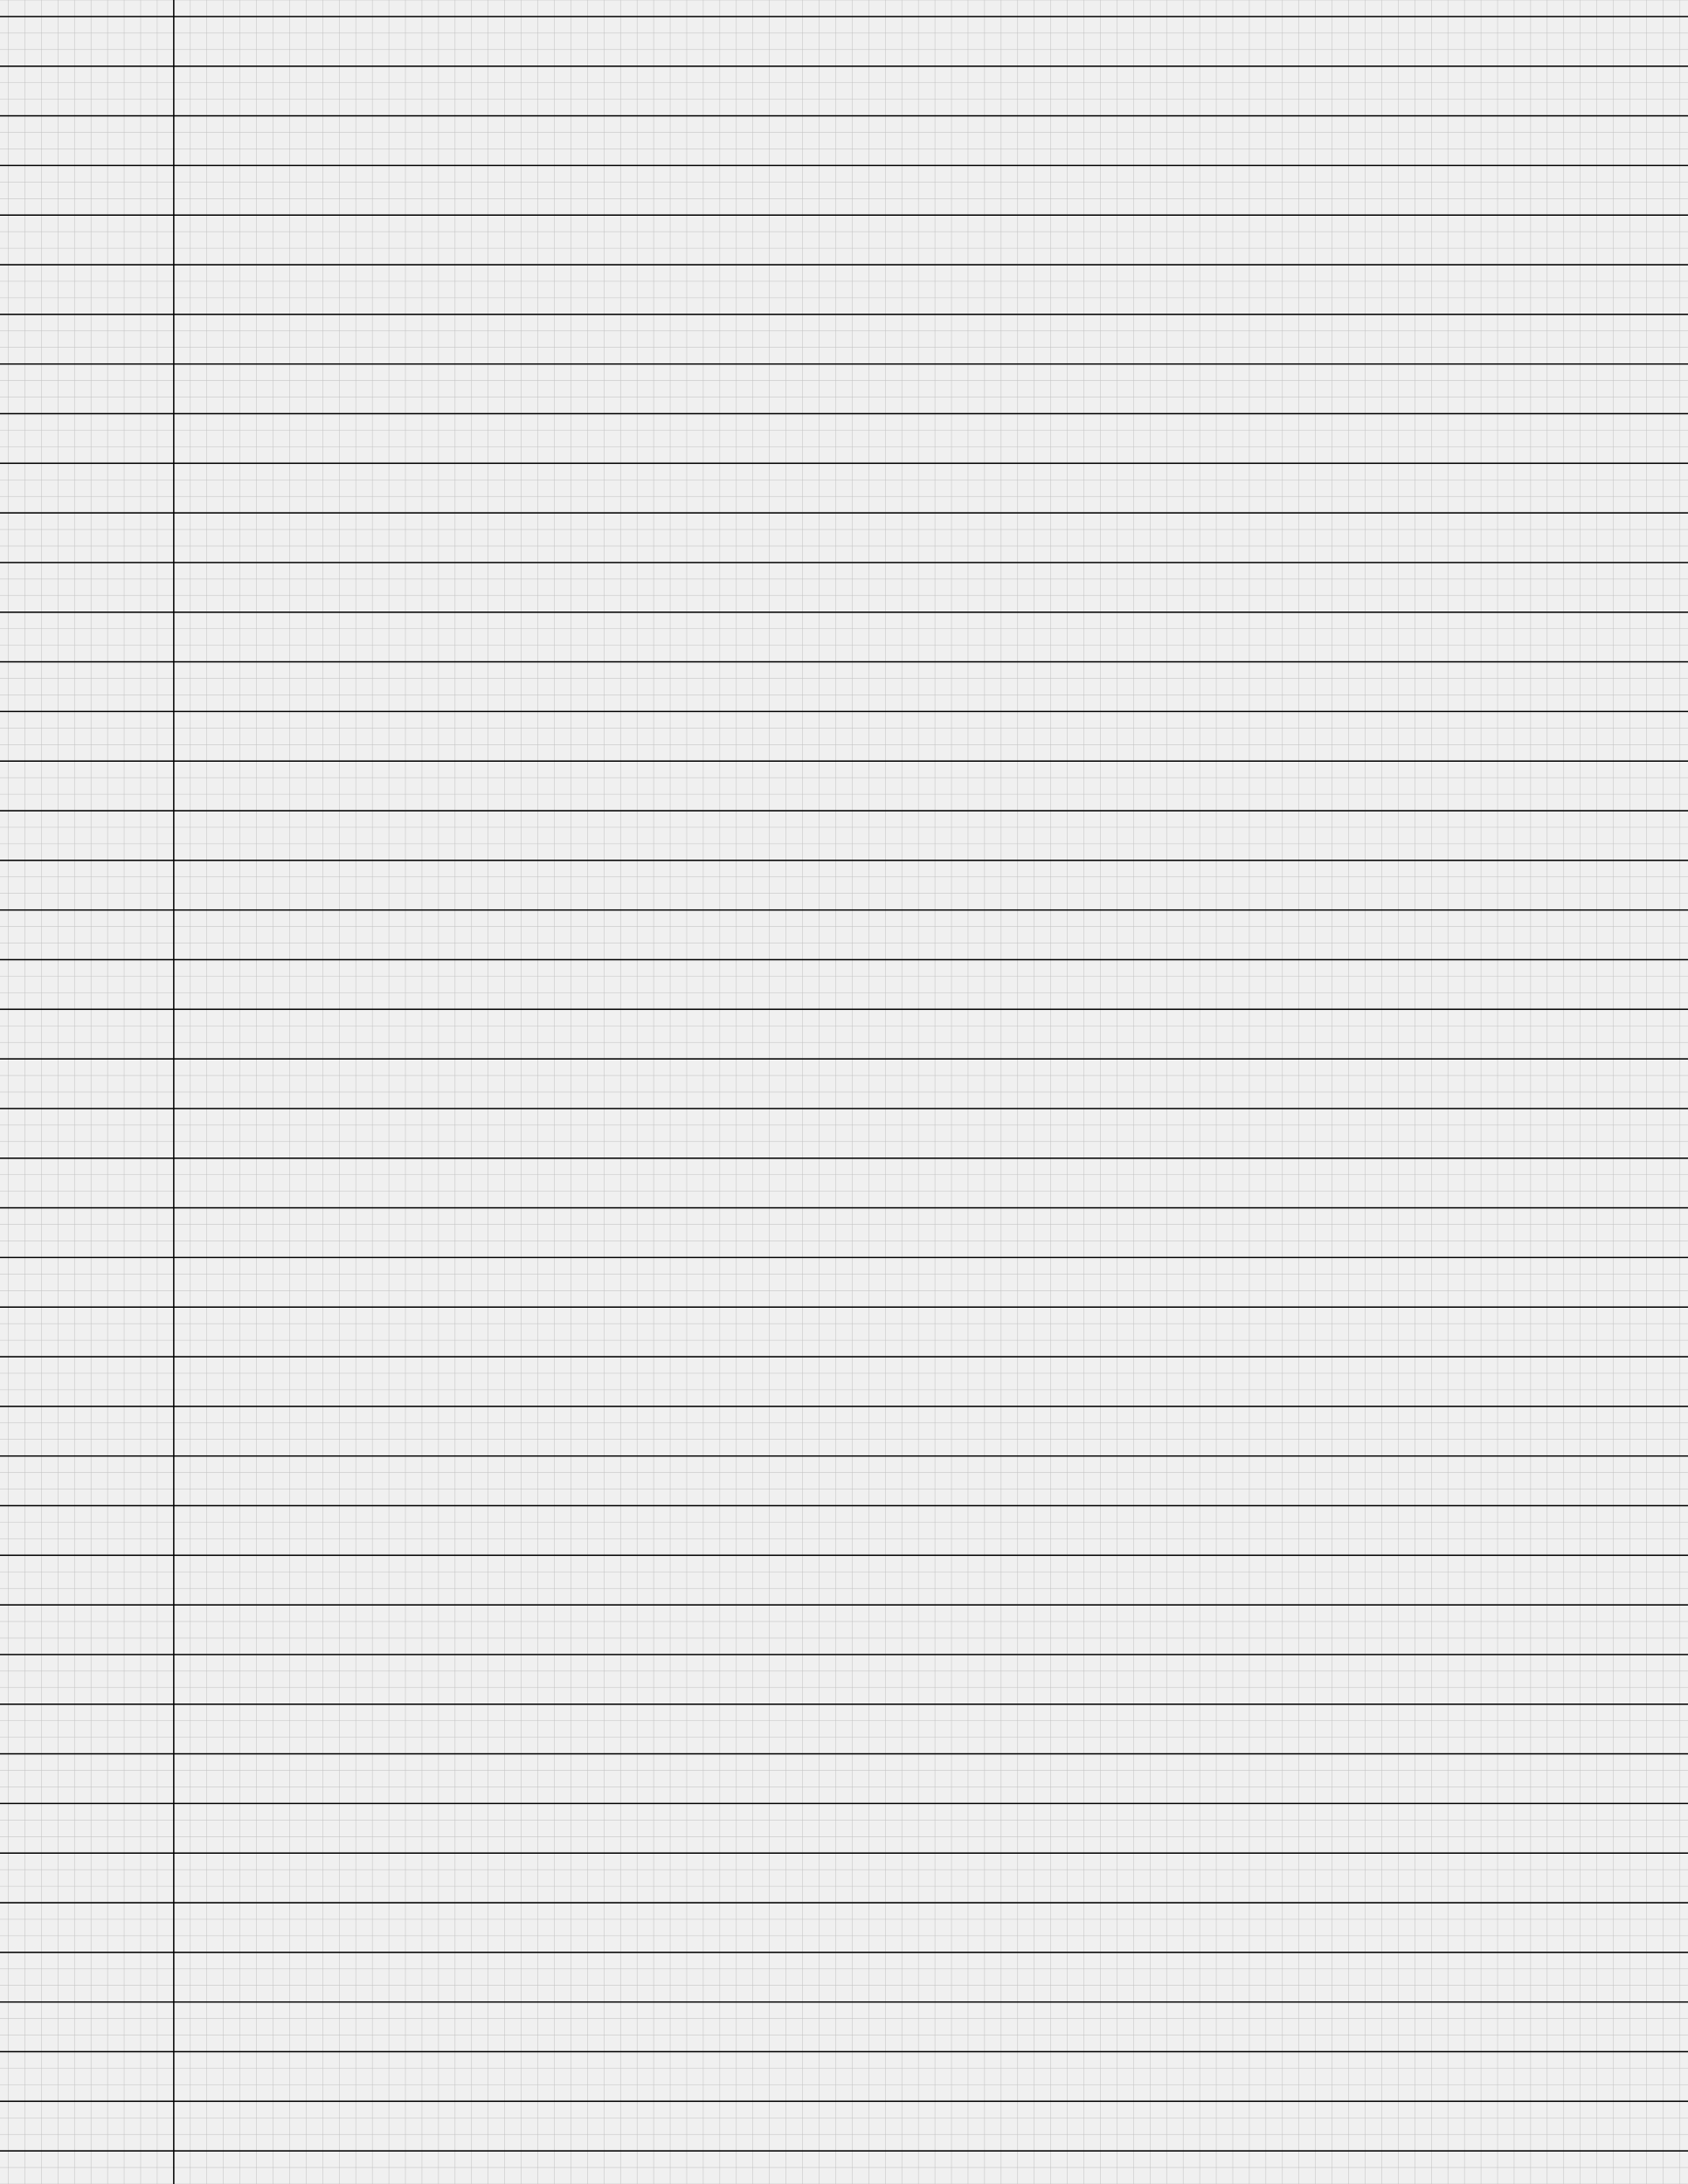
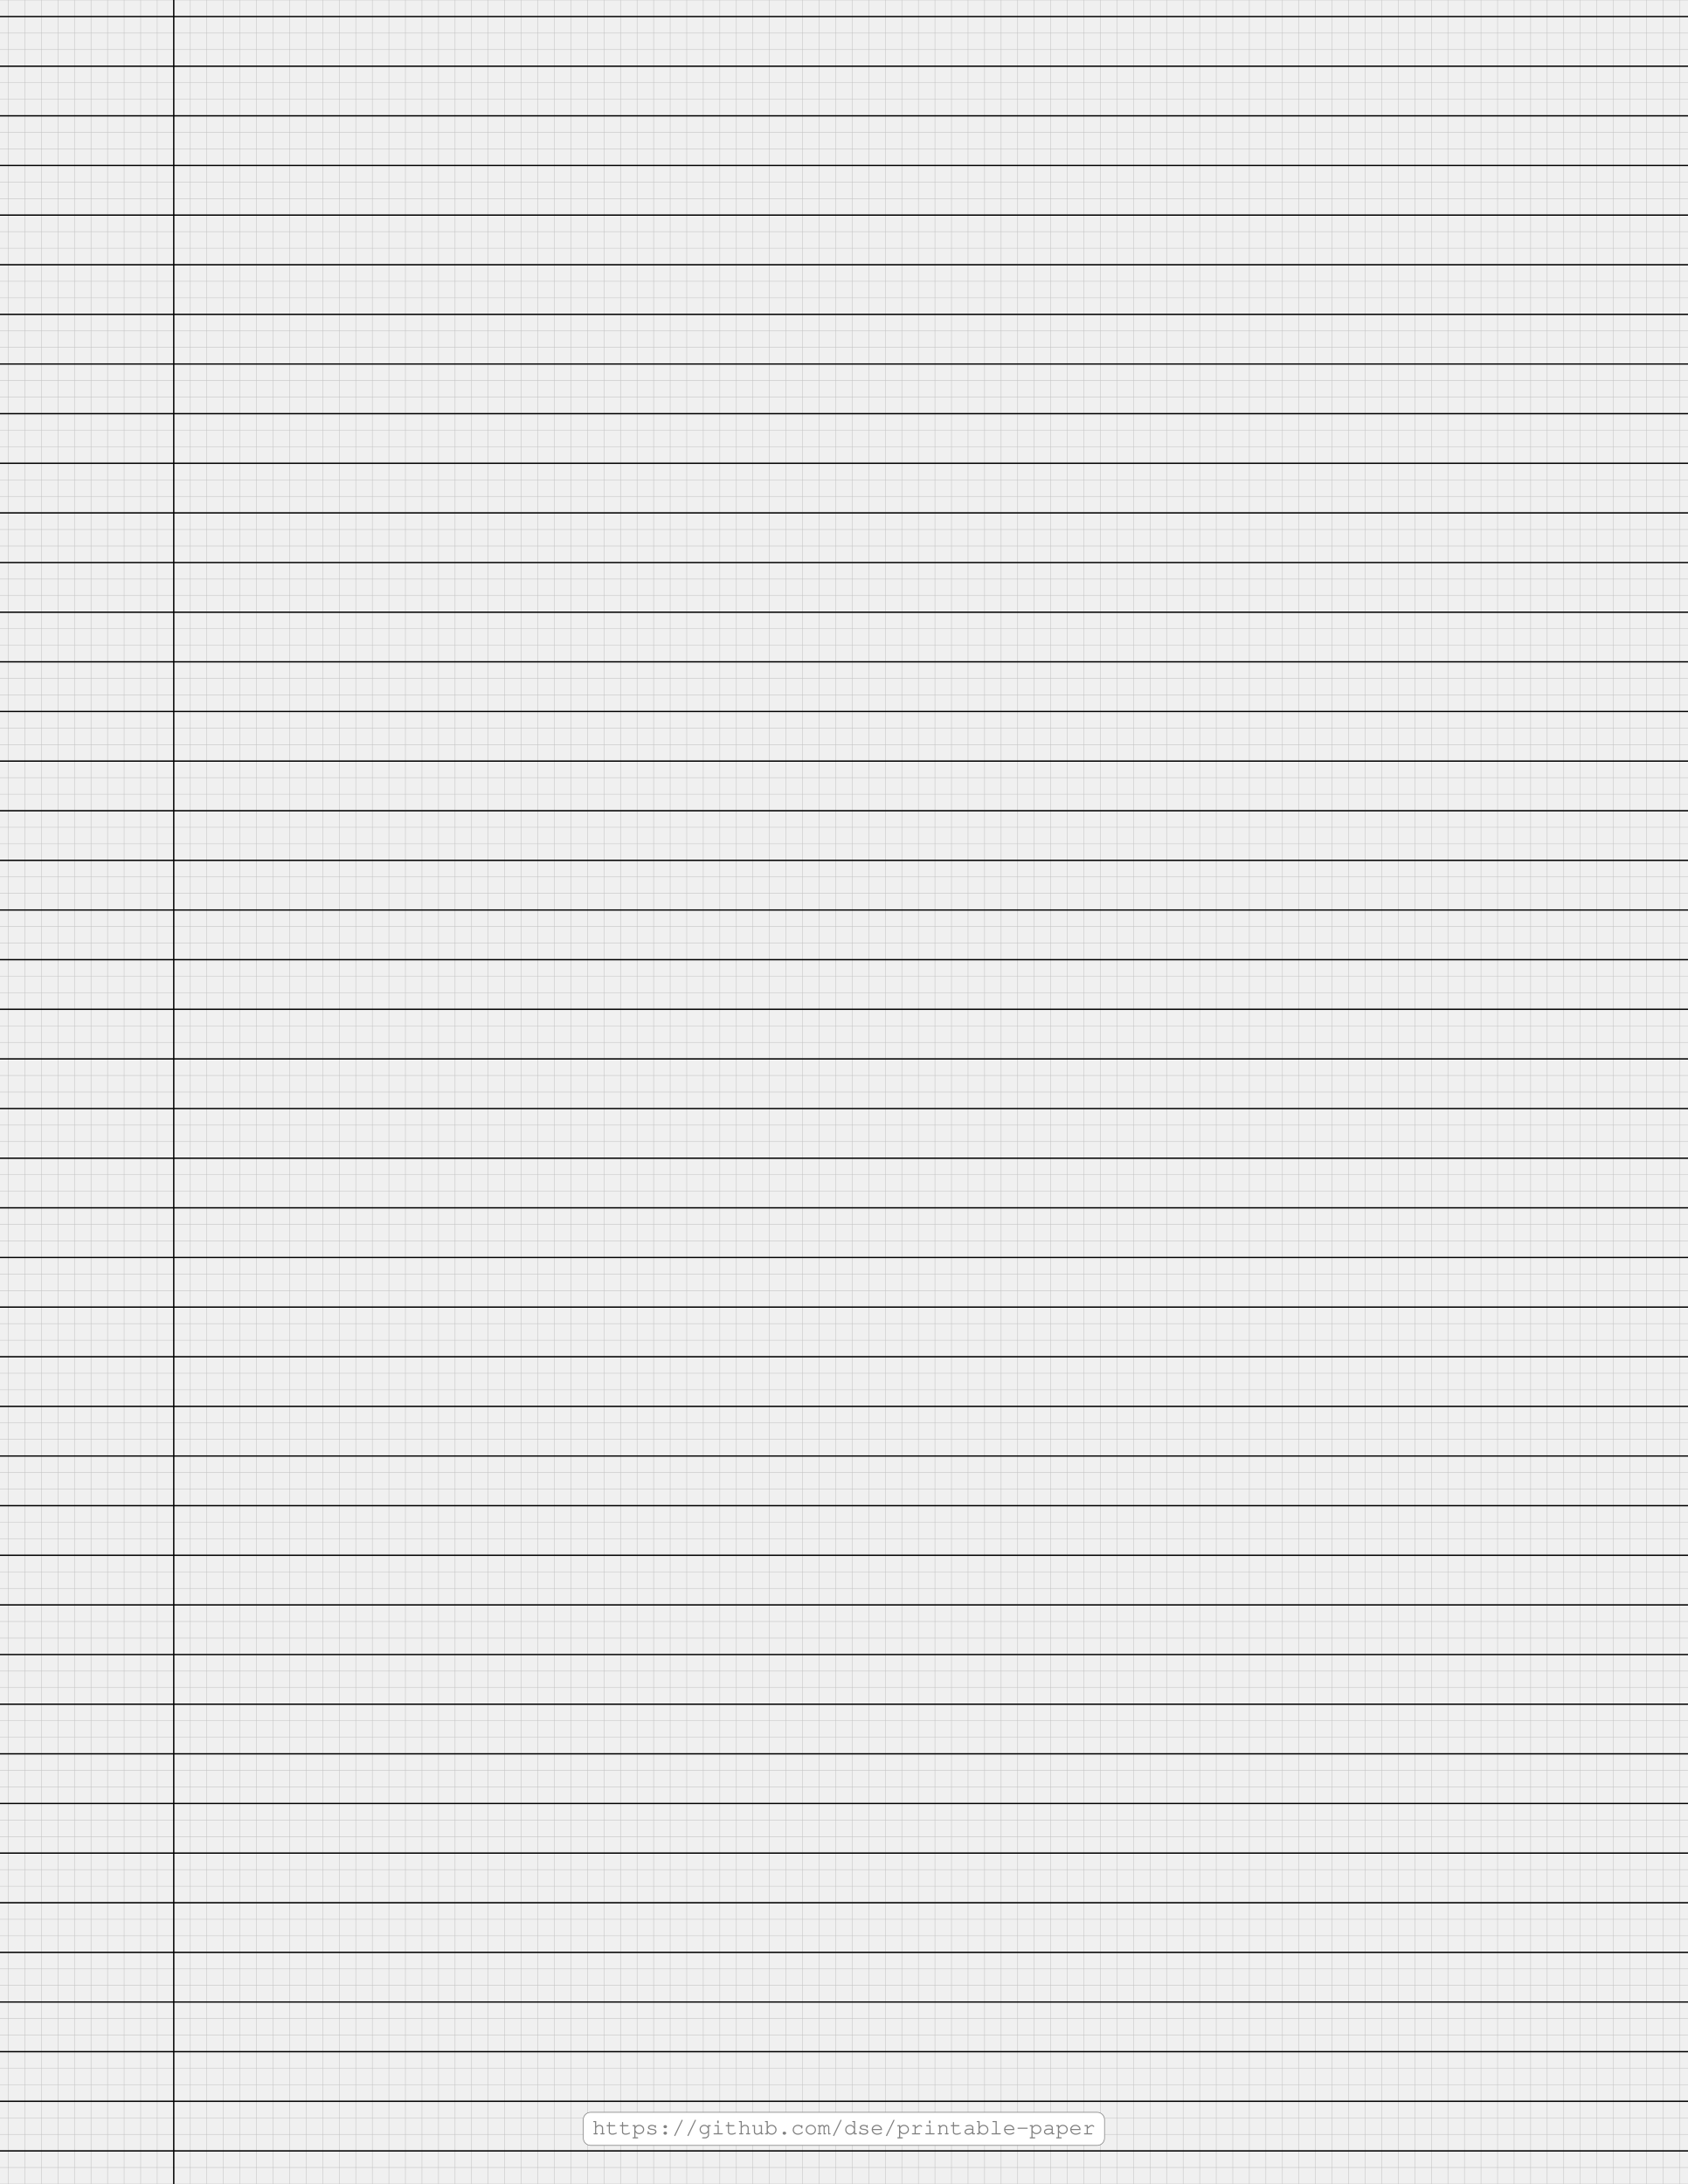
<svg xmlns="http://www.w3.org/2000/svg" width="612pt" height="792pt" viewBox="0 0 612 792">
  <defs />
  <style>        .line, .dot { stroke-linecap: round; }
        .stroke-linecap-butt { stroke-linecap: butt; }

        .line            { stroke-width: 0.72pt; }
        .line.xx-thin    { stroke-width: 0.24pt; }
        .line.x-thin     { stroke-width: 0.36pt; }
        .line.thin       { stroke-width: 0.48pt; }
        .line.thick      { stroke-width: 1.08pt; }
        .line.semi-thin  { stroke-width: 0.588pt; }
        .line.semi-thick { stroke-width: 0.882pt; }

        .dot             { stroke-width: 1.44pt; }
        .dot.thin        { stroke-width: 0.96pt; }
        .dot.thick       { stroke-width: 2.16pt; }
        .dot.semi-thin   { stroke-width: 1.176pt; }
        .dot.semi-thick  { stroke-width: 1.764pt; }

        .stroke-1     { stroke-width: 0.12pt; stroke-linecap: round; } /* 1/600 in */
        .stroke-2     { stroke-width: 0.24pt; stroke-linecap: round; }
        .stroke-3     { stroke-width: 0.36pt; stroke-linecap: round; }
        .stroke-4     { stroke-width: 0.48pt; stroke-linecap: round; }
        .stroke-5     { stroke-width: 0.60pt; stroke-linecap: round; }
        .stroke-6     { stroke-width: 0.72pt; stroke-linecap: round; }
        .stroke-7     { stroke-width: 0.84pt; stroke-linecap: round; }
        .stroke-8     { stroke-width: 0.96pt; stroke-linecap: round; }
        .stroke-9     { stroke-width: 1.08pt; stroke-linecap: round; }
        .stroke-10    { stroke-width: 1.20pt; stroke-linecap: round; }

        .blue  { stroke: #b3b3ff; }
        .red   { stroke: #ff9999; }
        .green { stroke: #b3ffb3; }
        .gray  { stroke: #b3b3b3; }
        .black         { stroke: #000000; }
        .half-black    { stroke: #808080; }
        .quarter-black { stroke: #c0c0c0; }
        .light.blue  { stroke: #d9d9ff; }
        .light.red   { stroke: #ffcccc; }
        .light.green { stroke: #d9ffd9; }
        .light.gray  { stroke: #d9d9d9; }

        .dark.blue  { stroke: #6767ff; }
        .dark.red   { stroke: #ff3333; }
        .dark.green { stroke: #67ff67; }
        .dark.gray  { stroke: #676767; }

        .alternate-blue  { stroke: #6767ff; opacity: 0.5; }
        .alternate-red   { stroke: #ff3333; opacity: 0.5; }
        .alternate-green { stroke: #67ff67; opacity: 0.5; }
        .alternate-gray  { stroke: #676767; opacity: 0.5; }
</style>
  <g id="grid">
    <line x1="0" x2="612" y1="0" y2="0" class="stroke-1 quarter-black line" />
    <line x1="0" x2="612" y1="6" y2="6" class="stroke-1 quarter-black line" />
    <line x1="0" x2="612" y1="12" y2="12" class="stroke-1 quarter-black line" />
    <line x1="0" x2="612" y1="18" y2="18" class="stroke-1 quarter-black line" />
    <line x1="0" x2="612" y1="24" y2="24" class="stroke-1 quarter-black line" />
    <line x1="0" x2="612" y1="30" y2="30" class="stroke-1 quarter-black line" />
    <line x1="0" x2="612" y1="36" y2="36" class="stroke-1 quarter-black line" />
    <line x1="0" x2="612" y1="42" y2="42" class="stroke-1 quarter-black line" />
    <line x1="0" x2="612" y1="48" y2="48" class="stroke-1 quarter-black line" />
    <line x1="0" x2="612" y1="54" y2="54" class="stroke-1 quarter-black line" />
    <line x1="0" x2="612" y1="60" y2="60" class="stroke-1 quarter-black line" />
    <line x1="0" x2="612" y1="66" y2="66" class="stroke-1 quarter-black line" />
    <line x1="0" x2="612" y1="72" y2="72" class="stroke-1 quarter-black line" />
    <line x1="0" x2="612" y1="78" y2="78" class="stroke-1 quarter-black line" />
    <line x1="0" x2="612" y1="84" y2="84" class="stroke-1 quarter-black line" />
    <line x1="0" x2="612" y1="90" y2="90" class="stroke-1 quarter-black line" />
    <line x1="0" x2="612" y1="96" y2="96" class="stroke-1 quarter-black line" />
    <line x1="0" x2="612" y1="102" y2="102" class="stroke-1 quarter-black line" />
    <line x1="0" x2="612" y1="108" y2="108" class="stroke-1 quarter-black line" />
    <line x1="0" x2="612" y1="114" y2="114" class="stroke-1 quarter-black line" />
    <line x1="0" x2="612" y1="120" y2="120" class="stroke-1 quarter-black line" />
    <line x1="0" x2="612" y1="126" y2="126" class="stroke-1 quarter-black line" />
    <line x1="0" x2="612" y1="132" y2="132" class="stroke-1 quarter-black line" />
    <line x1="0" x2="612" y1="138" y2="138" class="stroke-1 quarter-black line" />
    <line x1="0" x2="612" y1="144" y2="144" class="stroke-1 quarter-black line" />
    <line x1="0" x2="612" y1="150" y2="150" class="stroke-1 quarter-black line" />
    <line x1="0" x2="612" y1="156" y2="156" class="stroke-1 quarter-black line" />
    <line x1="0" x2="612" y1="162" y2="162" class="stroke-1 quarter-black line" />
    <line x1="0" x2="612" y1="168" y2="168" class="stroke-1 quarter-black line" />
    <line x1="0" x2="612" y1="174" y2="174" class="stroke-1 quarter-black line" />
    <line x1="0" x2="612" y1="180" y2="180" class="stroke-1 quarter-black line" />
    <line x1="0" x2="612" y1="186" y2="186" class="stroke-1 quarter-black line" />
    <line x1="0" x2="612" y1="192" y2="192" class="stroke-1 quarter-black line" />
    <line x1="0" x2="612" y1="198" y2="198" class="stroke-1 quarter-black line" />
    <line x1="0" x2="612" y1="204" y2="204" class="stroke-1 quarter-black line" />
    <line x1="0" x2="612" y1="210" y2="210" class="stroke-1 quarter-black line" />
    <line x1="0" x2="612" y1="216" y2="216" class="stroke-1 quarter-black line" />
    <line x1="0" x2="612" y1="222" y2="222" class="stroke-1 quarter-black line" />
    <line x1="0" x2="612" y1="228" y2="228" class="stroke-1 quarter-black line" />
    <line x1="0" x2="612" y1="234" y2="234" class="stroke-1 quarter-black line" />
    <line x1="0" x2="612" y1="240" y2="240" class="stroke-1 quarter-black line" />
    <line x1="0" x2="612" y1="246" y2="246" class="stroke-1 quarter-black line" />
    <line x1="0" x2="612" y1="252" y2="252" class="stroke-1 quarter-black line" />
    <line x1="0" x2="612" y1="258" y2="258" class="stroke-1 quarter-black line" />
    <line x1="0" x2="612" y1="264" y2="264" class="stroke-1 quarter-black line" />
    <line x1="0" x2="612" y1="270" y2="270" class="stroke-1 quarter-black line" />
    <line x1="0" x2="612" y1="276" y2="276" class="stroke-1 quarter-black line" />
    <line x1="0" x2="612" y1="282" y2="282" class="stroke-1 quarter-black line" />
    <line x1="0" x2="612" y1="288" y2="288" class="stroke-1 quarter-black line" />
    <line x1="0" x2="612" y1="294" y2="294" class="stroke-1 quarter-black line" />
    <line x1="0" x2="612" y1="300" y2="300" class="stroke-1 quarter-black line" />
    <line x1="0" x2="612" y1="306" y2="306" class="stroke-1 quarter-black line" />
    <line x1="0" x2="612" y1="312" y2="312" class="stroke-1 quarter-black line" />
    <line x1="0" x2="612" y1="318" y2="318" class="stroke-1 quarter-black line" />
    <line x1="0" x2="612" y1="324" y2="324" class="stroke-1 quarter-black line" />
    <line x1="0" x2="612" y1="330" y2="330" class="stroke-1 quarter-black line" />
    <line x1="0" x2="612" y1="336" y2="336" class="stroke-1 quarter-black line" />
    <line x1="0" x2="612" y1="342" y2="342" class="stroke-1 quarter-black line" />
    <line x1="0" x2="612" y1="348" y2="348" class="stroke-1 quarter-black line" />
    <line x1="0" x2="612" y1="354" y2="354" class="stroke-1 quarter-black line" />
    <line x1="0" x2="612" y1="360" y2="360" class="stroke-1 quarter-black line" />
    <line x1="0" x2="612" y1="366" y2="366" class="stroke-1 quarter-black line" />
    <line x1="0" x2="612" y1="372" y2="372" class="stroke-1 quarter-black line" />
    <line x1="0" x2="612" y1="378" y2="378" class="stroke-1 quarter-black line" />
    <line x1="0" x2="612" y1="384" y2="384" class="stroke-1 quarter-black line" />
    <line x1="0" x2="612" y1="390" y2="390" class="stroke-1 quarter-black line" />
    <line x1="0" x2="612" y1="396" y2="396" class="stroke-1 quarter-black line" />
    <line x1="0" x2="612" y1="402" y2="402" class="stroke-1 quarter-black line" />
    <line x1="0" x2="612" y1="408" y2="408" class="stroke-1 quarter-black line" />
    <line x1="0" x2="612" y1="414" y2="414" class="stroke-1 quarter-black line" />
    <line x1="0" x2="612" y1="420" y2="420" class="stroke-1 quarter-black line" />
    <line x1="0" x2="612" y1="426" y2="426" class="stroke-1 quarter-black line" />
    <line x1="0" x2="612" y1="432" y2="432" class="stroke-1 quarter-black line" />
    <line x1="0" x2="612" y1="438" y2="438" class="stroke-1 quarter-black line" />
    <line x1="0" x2="612" y1="444" y2="444" class="stroke-1 quarter-black line" />
    <line x1="0" x2="612" y1="450" y2="450" class="stroke-1 quarter-black line" />
    <line x1="0" x2="612" y1="456" y2="456" class="stroke-1 quarter-black line" />
    <line x1="0" x2="612" y1="462" y2="462" class="stroke-1 quarter-black line" />
    <line x1="0" x2="612" y1="468" y2="468" class="stroke-1 quarter-black line" />
    <line x1="0" x2="612" y1="474" y2="474" class="stroke-1 quarter-black line" />
    <line x1="0" x2="612" y1="480" y2="480" class="stroke-1 quarter-black line" />
    <line x1="0" x2="612" y1="486" y2="486" class="stroke-1 quarter-black line" />
    <line x1="0" x2="612" y1="492" y2="492" class="stroke-1 quarter-black line" />
    <line x1="0" x2="612" y1="498" y2="498" class="stroke-1 quarter-black line" />
    <line x1="0" x2="612" y1="504" y2="504" class="stroke-1 quarter-black line" />
    <line x1="0" x2="612" y1="510" y2="510" class="stroke-1 quarter-black line" />
    <line x1="0" x2="612" y1="516" y2="516" class="stroke-1 quarter-black line" />
    <line x1="0" x2="612" y1="522" y2="522" class="stroke-1 quarter-black line" />
    <line x1="0" x2="612" y1="528" y2="528" class="stroke-1 quarter-black line" />
    <line x1="0" x2="612" y1="534" y2="534" class="stroke-1 quarter-black line" />
    <line x1="0" x2="612" y1="540" y2="540" class="stroke-1 quarter-black line" />
    <line x1="0" x2="612" y1="546" y2="546" class="stroke-1 quarter-black line" />
    <line x1="0" x2="612" y1="552" y2="552" class="stroke-1 quarter-black line" />
    <line x1="0" x2="612" y1="558" y2="558" class="stroke-1 quarter-black line" />
    <line x1="0" x2="612" y1="564" y2="564" class="stroke-1 quarter-black line" />
    <line x1="0" x2="612" y1="570" y2="570" class="stroke-1 quarter-black line" />
    <line x1="0" x2="612" y1="576" y2="576" class="stroke-1 quarter-black line" />
    <line x1="0" x2="612" y1="582" y2="582" class="stroke-1 quarter-black line" />
    <line x1="0" x2="612" y1="588" y2="588" class="stroke-1 quarter-black line" />
    <line x1="0" x2="612" y1="594" y2="594" class="stroke-1 quarter-black line" />
    <line x1="0" x2="612" y1="600" y2="600" class="stroke-1 quarter-black line" />
    <line x1="0" x2="612" y1="606" y2="606" class="stroke-1 quarter-black line" />
    <line x1="0" x2="612" y1="612" y2="612" class="stroke-1 quarter-black line" />
    <line x1="0" x2="612" y1="618" y2="618" class="stroke-1 quarter-black line" />
    <line x1="0" x2="612" y1="624" y2="624" class="stroke-1 quarter-black line" />
    <line x1="0" x2="612" y1="630" y2="630" class="stroke-1 quarter-black line" />
    <line x1="0" x2="612" y1="636" y2="636" class="stroke-1 quarter-black line" />
    <line x1="0" x2="612" y1="642" y2="642" class="stroke-1 quarter-black line" />
    <line x1="0" x2="612" y1="648" y2="648" class="stroke-1 quarter-black line" />
    <line x1="0" x2="612" y1="654" y2="654" class="stroke-1 quarter-black line" />
    <line x1="0" x2="612" y1="660" y2="660" class="stroke-1 quarter-black line" />
    <line x1="0" x2="612" y1="666" y2="666" class="stroke-1 quarter-black line" />
    <line x1="0" x2="612" y1="672" y2="672" class="stroke-1 quarter-black line" />
    <line x1="0" x2="612" y1="678" y2="678" class="stroke-1 quarter-black line" />
    <line x1="0" x2="612" y1="684" y2="684" class="stroke-1 quarter-black line" />
    <line x1="0" x2="612" y1="690" y2="690" class="stroke-1 quarter-black line" />
    <line x1="0" x2="612" y1="696" y2="696" class="stroke-1 quarter-black line" />
    <line x1="0" x2="612" y1="702" y2="702" class="stroke-1 quarter-black line" />
    <line x1="0" x2="612" y1="708" y2="708" class="stroke-1 quarter-black line" />
    <line x1="0" x2="612" y1="714" y2="714" class="stroke-1 quarter-black line" />
    <line x1="0" x2="612" y1="720" y2="720" class="stroke-1 quarter-black line" />
    <line x1="0" x2="612" y1="726" y2="726" class="stroke-1 quarter-black line" />
    <line x1="0" x2="612" y1="732" y2="732" class="stroke-1 quarter-black line" />
    <line x1="0" x2="612" y1="738" y2="738" class="stroke-1 quarter-black line" />
    <line x1="0" x2="612" y1="744" y2="744" class="stroke-1 quarter-black line" />
    <line x1="0" x2="612" y1="750" y2="750" class="stroke-1 quarter-black line" />
    <line x1="0" x2="612" y1="756" y2="756" class="stroke-1 quarter-black line" />
    <line x1="0" x2="612" y1="762" y2="762" class="stroke-1 quarter-black line" />
    <line x1="0" x2="612" y1="768" y2="768" class="stroke-1 quarter-black line" />
    <line x1="0" x2="612" y1="774" y2="774" class="stroke-1 quarter-black line" />
    <line x1="0" x2="612" y1="780" y2="780" class="stroke-1 quarter-black line" />
    <line x1="0" x2="612" y1="786" y2="786" class="stroke-1 quarter-black line" />
    <line x1="0" x2="612" y1="792" y2="792" class="stroke-1 quarter-black line" />
    <line x1="3" x2="3" y1="0" y2="792" class="stroke-1 quarter-black line" />
    <line x1="9" x2="9" y1="0" y2="792" class="stroke-1 quarter-black line" />
    <line x1="15" x2="15" y1="0" y2="792" class="stroke-1 quarter-black line" />
    <line x1="21" x2="21" y1="0" y2="792" class="stroke-1 quarter-black line" />
    <line x1="27" x2="27" y1="0" y2="792" class="stroke-1 quarter-black line" />
    <line x1="33" x2="33" y1="0" y2="792" class="stroke-1 quarter-black line" />
    <line x1="39" x2="39" y1="0" y2="792" class="stroke-1 quarter-black line" />
    <line x1="45" x2="45" y1="0" y2="792" class="stroke-1 quarter-black line" />
    <line x1="51" x2="51" y1="0" y2="792" class="stroke-1 quarter-black line" />
    <line x1="57" x2="57" y1="0" y2="792" class="stroke-1 quarter-black line" />
    <line x1="63" x2="63" y1="0" y2="792" class="stroke-1 quarter-black line" />
    <line x1="69" x2="69" y1="0" y2="792" class="stroke-1 quarter-black line" />
    <line x1="75" x2="75" y1="0" y2="792" class="stroke-1 quarter-black line" />
    <line x1="81" x2="81" y1="0" y2="792" class="stroke-1 quarter-black line" />
    <line x1="87" x2="87" y1="0" y2="792" class="stroke-1 quarter-black line" />
    <line x1="93" x2="93" y1="0" y2="792" class="stroke-1 quarter-black line" />
    <line x1="99" x2="99" y1="0" y2="792" class="stroke-1 quarter-black line" />
    <line x1="105" x2="105" y1="0" y2="792" class="stroke-1 quarter-black line" />
    <line x1="111" x2="111" y1="0" y2="792" class="stroke-1 quarter-black line" />
    <line x1="117" x2="117" y1="0" y2="792" class="stroke-1 quarter-black line" />
    <line x1="123" x2="123" y1="0" y2="792" class="stroke-1 quarter-black line" />
    <line x1="129" x2="129" y1="0" y2="792" class="stroke-1 quarter-black line" />
    <line x1="135" x2="135" y1="0" y2="792" class="stroke-1 quarter-black line" />
    <line x1="141" x2="141" y1="0" y2="792" class="stroke-1 quarter-black line" />
    <line x1="147" x2="147" y1="0" y2="792" class="stroke-1 quarter-black line" />
    <line x1="153" x2="153" y1="0" y2="792" class="stroke-1 quarter-black line" />
    <line x1="159" x2="159" y1="0" y2="792" class="stroke-1 quarter-black line" />
    <line x1="165" x2="165" y1="0" y2="792" class="stroke-1 quarter-black line" />
    <line x1="171" x2="171" y1="0" y2="792" class="stroke-1 quarter-black line" />
    <line x1="177" x2="177" y1="0" y2="792" class="stroke-1 quarter-black line" />
    <line x1="183" x2="183" y1="0" y2="792" class="stroke-1 quarter-black line" />
    <line x1="189" x2="189" y1="0" y2="792" class="stroke-1 quarter-black line" />
    <line x1="195" x2="195" y1="0" y2="792" class="stroke-1 quarter-black line" />
    <line x1="201" x2="201" y1="0" y2="792" class="stroke-1 quarter-black line" />
    <line x1="207" x2="207" y1="0" y2="792" class="stroke-1 quarter-black line" />
    <line x1="213" x2="213" y1="0" y2="792" class="stroke-1 quarter-black line" />
    <line x1="219" x2="219" y1="0" y2="792" class="stroke-1 quarter-black line" />
    <line x1="225" x2="225" y1="0" y2="792" class="stroke-1 quarter-black line" />
    <line x1="231" x2="231" y1="0" y2="792" class="stroke-1 quarter-black line" />
    <line x1="237" x2="237" y1="0" y2="792" class="stroke-1 quarter-black line" />
    <line x1="243" x2="243" y1="0" y2="792" class="stroke-1 quarter-black line" />
    <line x1="249" x2="249" y1="0" y2="792" class="stroke-1 quarter-black line" />
    <line x1="255" x2="255" y1="0" y2="792" class="stroke-1 quarter-black line" />
    <line x1="261" x2="261" y1="0" y2="792" class="stroke-1 quarter-black line" />
    <line x1="267" x2="267" y1="0" y2="792" class="stroke-1 quarter-black line" />
    <line x1="273" x2="273" y1="0" y2="792" class="stroke-1 quarter-black line" />
    <line x1="279" x2="279" y1="0" y2="792" class="stroke-1 quarter-black line" />
    <line x1="285" x2="285" y1="0" y2="792" class="stroke-1 quarter-black line" />
    <line x1="291" x2="291" y1="0" y2="792" class="stroke-1 quarter-black line" />
    <line x1="297" x2="297" y1="0" y2="792" class="stroke-1 quarter-black line" />
    <line x1="303" x2="303" y1="0" y2="792" class="stroke-1 quarter-black line" />
    <line x1="309" x2="309" y1="0" y2="792" class="stroke-1 quarter-black line" />
    <line x1="315" x2="315" y1="0" y2="792" class="stroke-1 quarter-black line" />
    <line x1="321" x2="321" y1="0" y2="792" class="stroke-1 quarter-black line" />
    <line x1="327" x2="327" y1="0" y2="792" class="stroke-1 quarter-black line" />
    <line x1="333" x2="333" y1="0" y2="792" class="stroke-1 quarter-black line" />
    <line x1="339" x2="339" y1="0" y2="792" class="stroke-1 quarter-black line" />
    <line x1="345" x2="345" y1="0" y2="792" class="stroke-1 quarter-black line" />
    <line x1="351" x2="351" y1="0" y2="792" class="stroke-1 quarter-black line" />
    <line x1="357" x2="357" y1="0" y2="792" class="stroke-1 quarter-black line" />
    <line x1="363" x2="363" y1="0" y2="792" class="stroke-1 quarter-black line" />
    <line x1="369" x2="369" y1="0" y2="792" class="stroke-1 quarter-black line" />
    <line x1="375" x2="375" y1="0" y2="792" class="stroke-1 quarter-black line" />
    <line x1="381" x2="381" y1="0" y2="792" class="stroke-1 quarter-black line" />
    <line x1="387" x2="387" y1="0" y2="792" class="stroke-1 quarter-black line" />
    <line x1="393" x2="393" y1="0" y2="792" class="stroke-1 quarter-black line" />
    <line x1="399" x2="399" y1="0" y2="792" class="stroke-1 quarter-black line" />
    <line x1="405" x2="405" y1="0" y2="792" class="stroke-1 quarter-black line" />
    <line x1="411" x2="411" y1="0" y2="792" class="stroke-1 quarter-black line" />
    <line x1="417" x2="417" y1="0" y2="792" class="stroke-1 quarter-black line" />
    <line x1="423" x2="423" y1="0" y2="792" class="stroke-1 quarter-black line" />
    <line x1="429" x2="429" y1="0" y2="792" class="stroke-1 quarter-black line" />
    <line x1="435" x2="435" y1="0" y2="792" class="stroke-1 quarter-black line" />
    <line x1="441" x2="441" y1="0" y2="792" class="stroke-1 quarter-black line" />
    <line x1="447" x2="447" y1="0" y2="792" class="stroke-1 quarter-black line" />
    <line x1="453" x2="453" y1="0" y2="792" class="stroke-1 quarter-black line" />
    <line x1="459" x2="459" y1="0" y2="792" class="stroke-1 quarter-black line" />
    <line x1="465" x2="465" y1="0" y2="792" class="stroke-1 quarter-black line" />
    <line x1="471" x2="471" y1="0" y2="792" class="stroke-1 quarter-black line" />
    <line x1="477" x2="477" y1="0" y2="792" class="stroke-1 quarter-black line" />
    <line x1="483" x2="483" y1="0" y2="792" class="stroke-1 quarter-black line" />
    <line x1="489" x2="489" y1="0" y2="792" class="stroke-1 quarter-black line" />
    <line x1="495" x2="495" y1="0" y2="792" class="stroke-1 quarter-black line" />
    <line x1="501" x2="501" y1="0" y2="792" class="stroke-1 quarter-black line" />
    <line x1="507" x2="507" y1="0" y2="792" class="stroke-1 quarter-black line" />
    <line x1="513" x2="513" y1="0" y2="792" class="stroke-1 quarter-black line" />
    <line x1="519" x2="519" y1="0" y2="792" class="stroke-1 quarter-black line" />
    <line x1="525" x2="525" y1="0" y2="792" class="stroke-1 quarter-black line" />
    <line x1="531" x2="531" y1="0" y2="792" class="stroke-1 quarter-black line" />
    <line x1="537" x2="537" y1="0" y2="792" class="stroke-1 quarter-black line" />
    <line x1="543" x2="543" y1="0" y2="792" class="stroke-1 quarter-black line" />
    <line x1="549" x2="549" y1="0" y2="792" class="stroke-1 quarter-black line" />
    <line x1="555" x2="555" y1="0" y2="792" class="stroke-1 quarter-black line" />
    <line x1="561" x2="561" y1="0" y2="792" class="stroke-1 quarter-black line" />
    <line x1="567" x2="567" y1="0" y2="792" class="stroke-1 quarter-black line" />
    <line x1="573" x2="573" y1="0" y2="792" class="stroke-1 quarter-black line" />
    <line x1="579" x2="579" y1="0" y2="792" class="stroke-1 quarter-black line" />
    <line x1="585" x2="585" y1="0" y2="792" class="stroke-1 quarter-black line" />
    <line x1="591" x2="591" y1="0" y2="792" class="stroke-1 quarter-black line" />
    <line x1="597" x2="597" y1="0" y2="792" class="stroke-1 quarter-black line" />
    <line x1="603" x2="603" y1="0" y2="792" class="stroke-1 quarter-black line" />
    <line x1="609" x2="609" y1="0" y2="792" class="stroke-1 quarter-black line" />
  </g>
  <g id="lines">
    <line x1="0" x2="612" y1="6" y2="6" class="stroke-3 black line" />
    <line x1="0" x2="612" y1="24" y2="24" class="stroke-3 black line" />
    <line x1="0" x2="612" y1="42" y2="42" class="stroke-3 black line" />
    <line x1="0" x2="612" y1="60" y2="60" class="stroke-3 black line" />
    <line x1="0" x2="612" y1="78" y2="78" class="stroke-3 black line" />
    <line x1="0" x2="612" y1="96" y2="96" class="stroke-3 black line" />
    <line x1="0" x2="612" y1="114" y2="114" class="stroke-3 black line" />
    <line x1="0" x2="612" y1="132" y2="132" class="stroke-3 black line" />
    <line x1="0" x2="612" y1="150" y2="150" class="stroke-3 black line" />
    <line x1="0" x2="612" y1="168" y2="168" class="stroke-3 black line" />
    <line x1="0" x2="612" y1="186" y2="186" class="stroke-3 black line" />
    <line x1="0" x2="612" y1="204" y2="204" class="stroke-3 black line" />
    <line x1="0" x2="612" y1="222" y2="222" class="stroke-3 black line" />
    <line x1="0" x2="612" y1="240" y2="240" class="stroke-3 black line" />
    <line x1="0" x2="612" y1="258" y2="258" class="stroke-3 black line" />
    <line x1="0" x2="612" y1="276" y2="276" class="stroke-3 black line" />
    <line x1="0" x2="612" y1="294" y2="294" class="stroke-3 black line" />
    <line x1="0" x2="612" y1="312" y2="312" class="stroke-3 black line" />
    <line x1="0" x2="612" y1="330" y2="330" class="stroke-3 black line" />
    <line x1="0" x2="612" y1="348" y2="348" class="stroke-3 black line" />
    <line x1="0" x2="612" y1="366" y2="366" class="stroke-3 black line" />
    <line x1="0" x2="612" y1="384" y2="384" class="stroke-3 black line" />
    <line x1="0" x2="612" y1="402" y2="402" class="stroke-3 black line" />
    <line x1="0" x2="612" y1="420" y2="420" class="stroke-3 black line" />
    <line x1="0" x2="612" y1="438" y2="438" class="stroke-3 black line" />
    <line x1="0" x2="612" y1="456" y2="456" class="stroke-3 black line" />
    <line x1="0" x2="612" y1="474" y2="474" class="stroke-3 black line" />
    <line x1="0" x2="612" y1="492" y2="492" class="stroke-3 black line" />
    <line x1="0" x2="612" y1="510" y2="510" class="stroke-3 black line" />
    <line x1="0" x2="612" y1="528" y2="528" class="stroke-3 black line" />
    <line x1="0" x2="612" y1="546" y2="546" class="stroke-3 black line" />
    <line x1="0" x2="612" y1="564" y2="564" class="stroke-3 black line" />
    <line x1="0" x2="612" y1="582" y2="582" class="stroke-3 black line" />
    <line x1="0" x2="612" y1="600" y2="600" class="stroke-3 black line" />
    <line x1="0" x2="612" y1="618" y2="618" class="stroke-3 black line" />
    <line x1="0" x2="612" y1="636" y2="636" class="stroke-3 black line" />
    <line x1="0" x2="612" y1="654" y2="654" class="stroke-3 black line" />
    <line x1="0" x2="612" y1="672" y2="672" class="stroke-3 black line" />
    <line x1="0" x2="612" y1="690" y2="690" class="stroke-3 black line" />
    <line x1="0" x2="612" y1="708" y2="708" class="stroke-3 black line" />
    <line x1="0" x2="612" y1="726" y2="726" class="stroke-3 black line" />
    <line x1="0" x2="612" y1="744" y2="744" class="stroke-3 black line" />
    <line x1="0" x2="612" y1="762" y2="762" class="stroke-3 black line" />
    <line x1="0" x2="612" y1="780" y2="780" class="stroke-3 black line" />
  </g>
  <g id="margin-line">
    <line x1="63" x2="63" y1="0" y2="792" class="stroke-3 black line" />
  </g>
+   <rect x="211.5" y="766" width="189" height="12" stroke="#808080" stroke-width="0.24" fill="#ffffff" rx="2pt" ry="2pt" />
+   <text x="306" y="774" text-anchor="middle" fill="#808080" stroke="none" stroke-width="0" style="font-family: &quot;Courier&quot;, &quot;Courier New&quot;, monospace; font-size: 6pt;">https://github.com/dse/printable-paper</text>
</svg>
